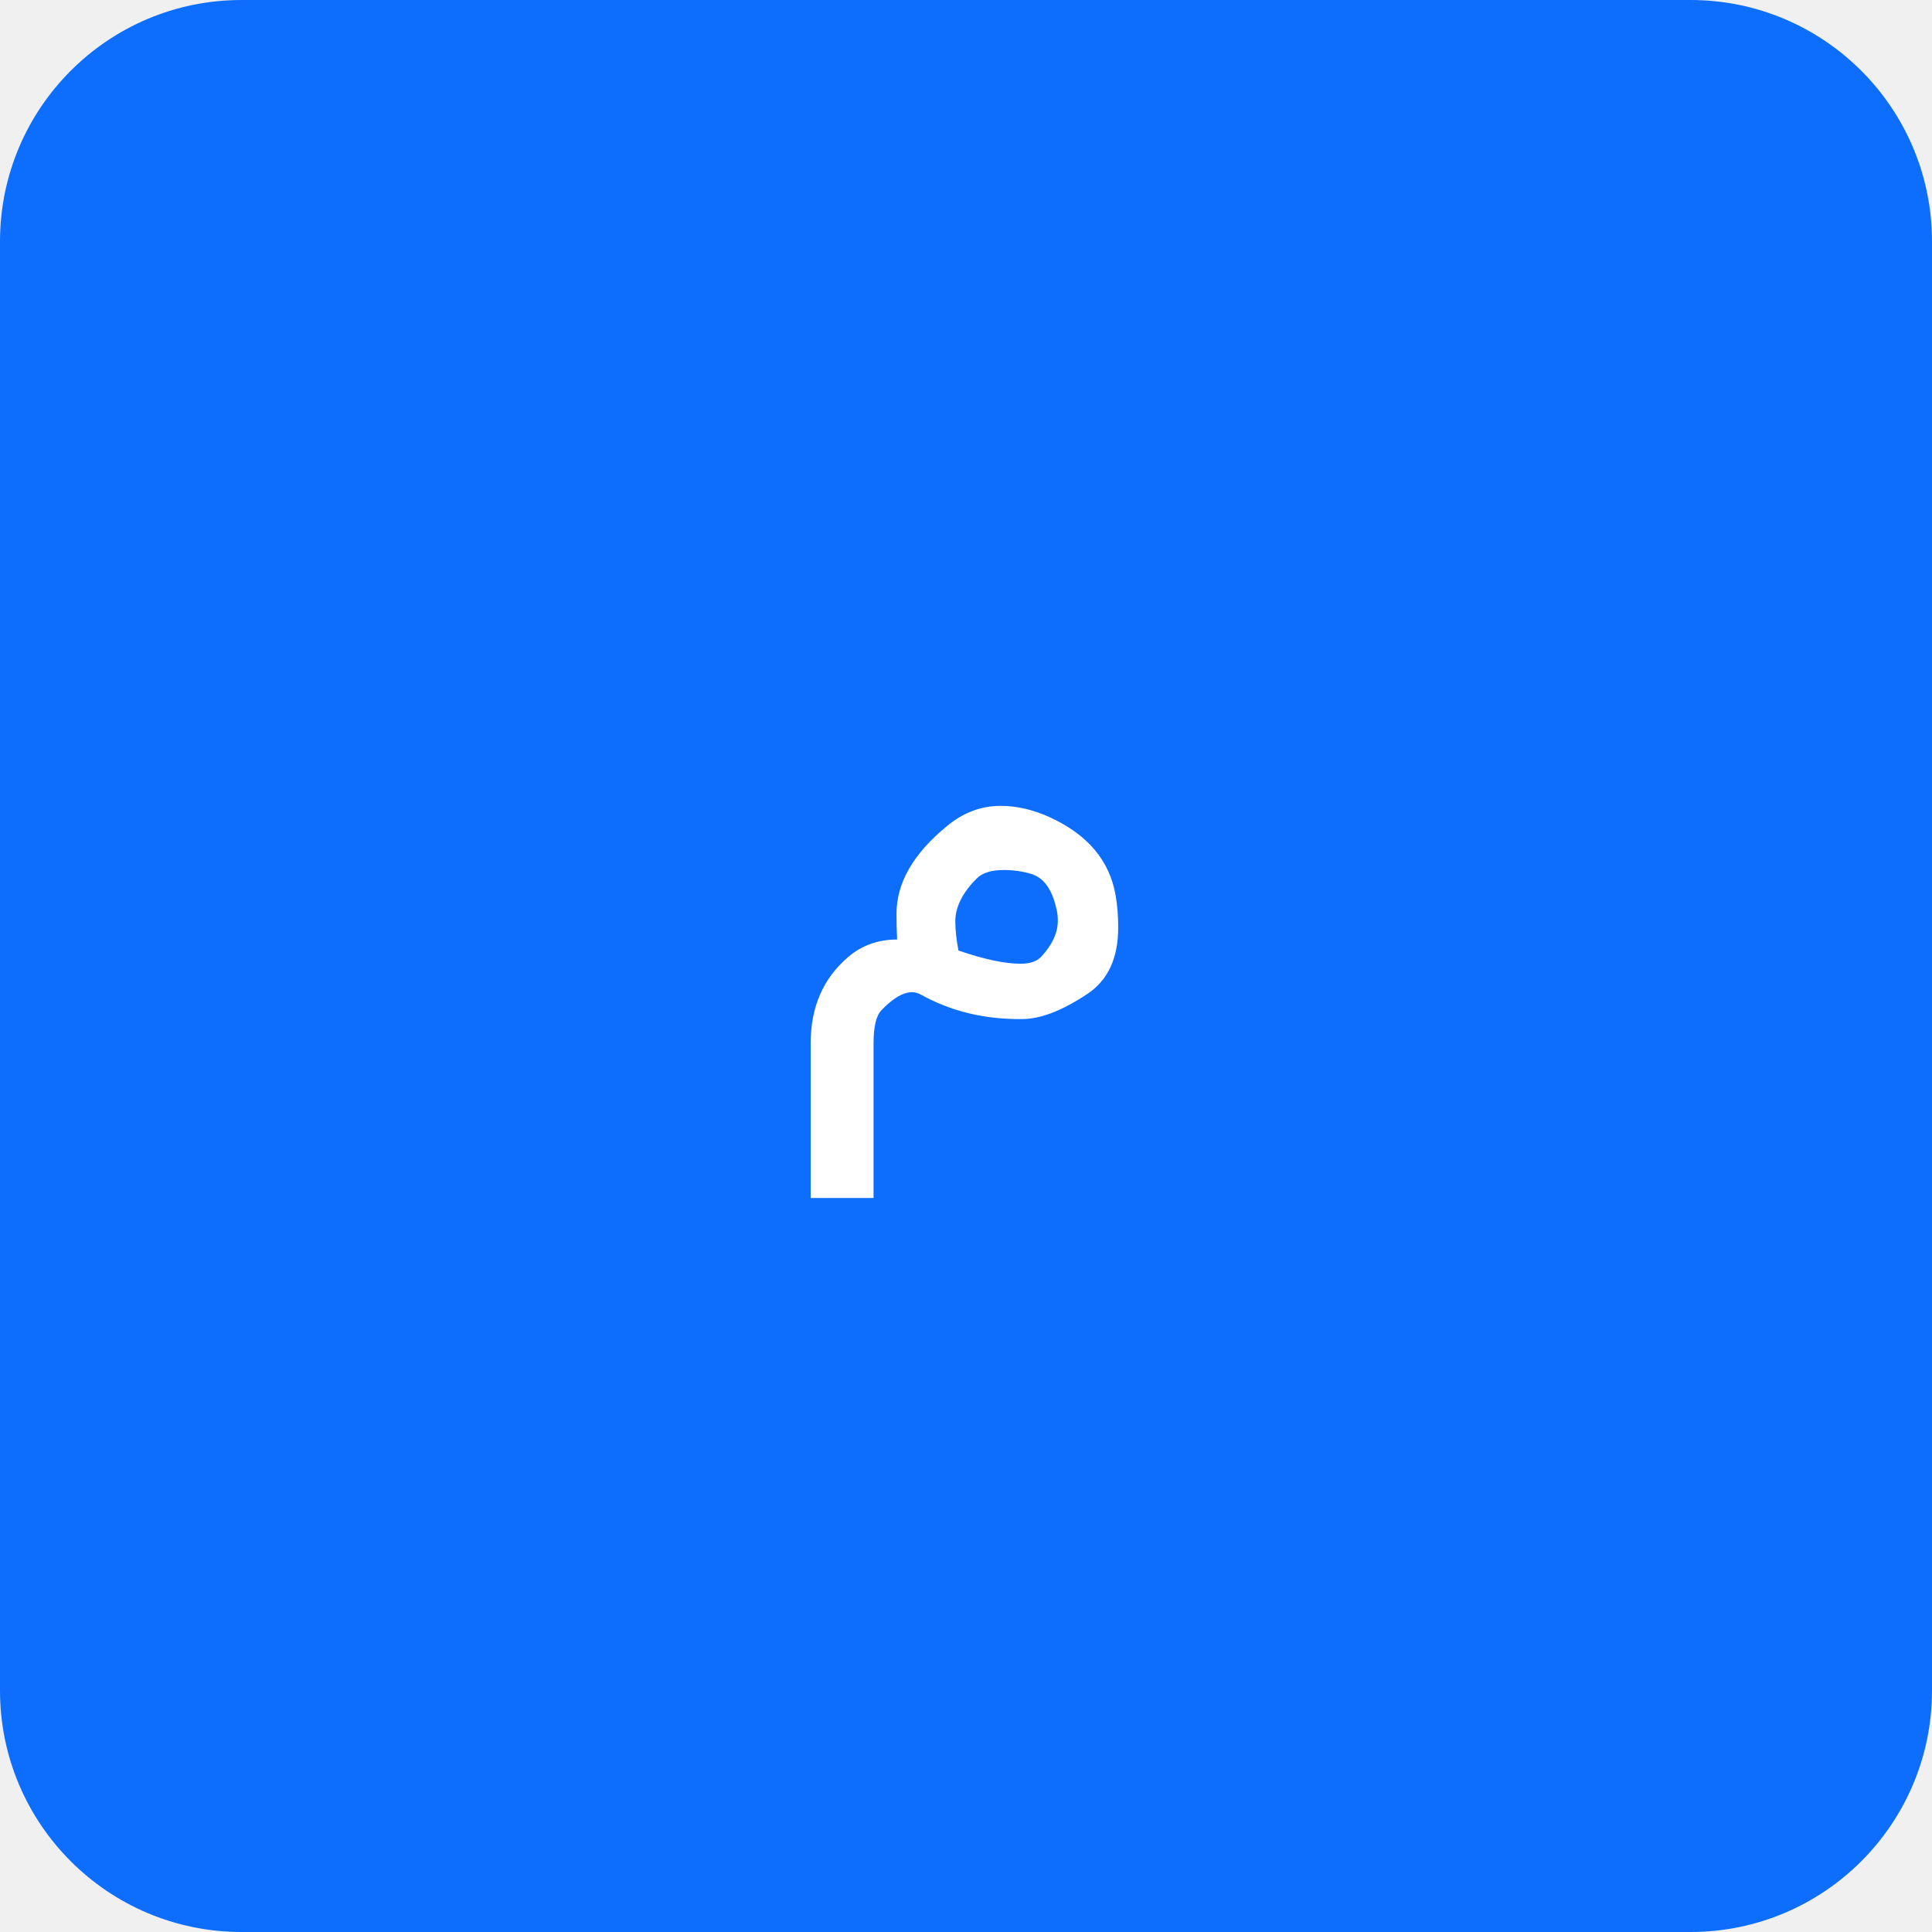
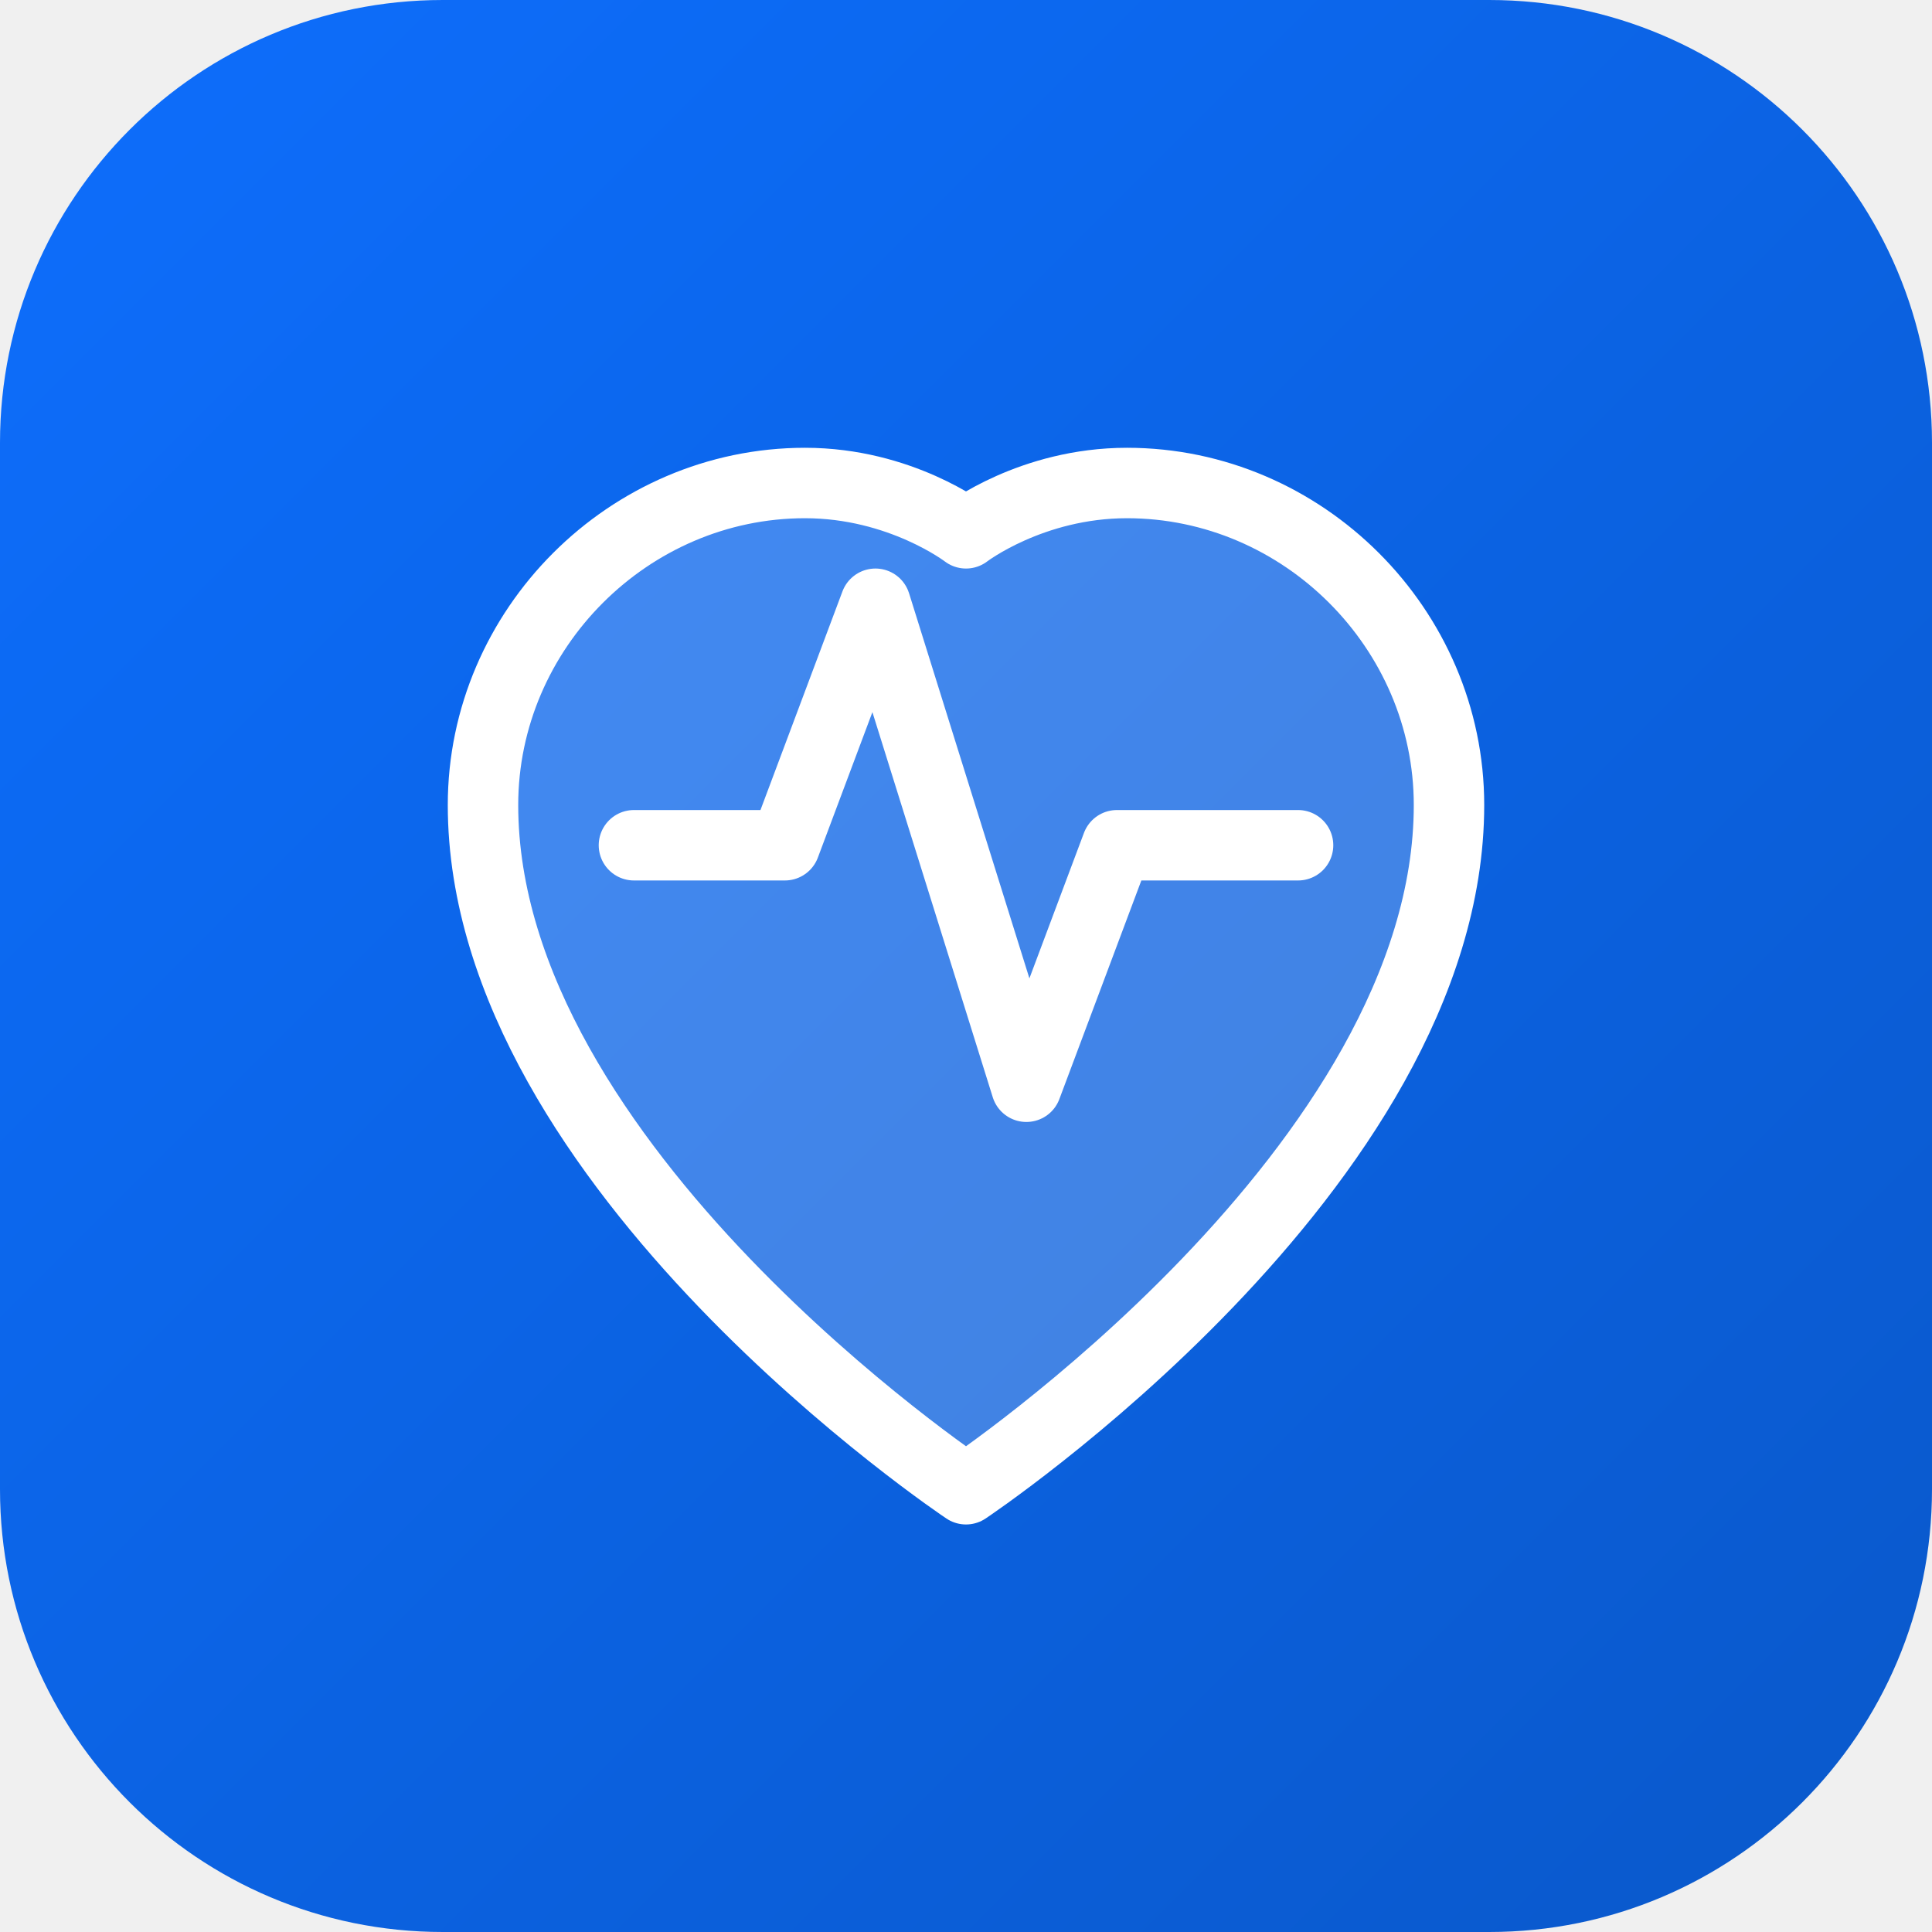
- <svg xmlns="http://www.w3.org/2000/svg" width="192" height="192" viewBox="0 0 192 192">
-   <rect width="100%" height="100%" rx="24" fill="#0d6efd" />
-   <text x="50%" y="54%" font-size="64" fill="#fff" text-anchor="middle" font-family="Arial, Helvetica, sans-serif">م</text>
+ <svg xmlns="http://www.w3.org/2000/svg" width="192" height="192" viewBox="0 0 192 192" fill="none">
+   <defs>
+     <linearGradient id="pwaGrad192" x1="0" y1="0" x2="192" y2="192" gradientUnits="userSpaceOnUse">
+       <stop offset="0%" stop-color="#0d6efd" />
+       <stop offset="100%" stop-color="#0a58ca" />
+     </linearGradient>
+   </defs>
+   <rect width="192" height="192" rx="44" fill="url(#pwaGrad192)" />
+   <path d="M96 148S48 116 48 80C48 62.5 62.5 48 80 48C89.5 48 96 53 96 53S102.5 48 112 48C129.5 48 144 62.5 144 80C144 116 96 148 96 148Z" fill="white" fill-opacity="0.22" />
+   <path d="M96 148S48 116 48 80C48 62.5 62.5 48 80 48C89.5 48 96 53 96 53S102.5 48 112 48C129.5 48 144 62.5 144 80C144 116 96 148 96 148Z" stroke="white" stroke-width="7" stroke-linecap="round" stroke-linejoin="round" />
+   <path d="M63 84H78L87 60L102 108L111 84H129" stroke="white" stroke-width="7" stroke-linecap="round" stroke-linejoin="round" />
</svg>
